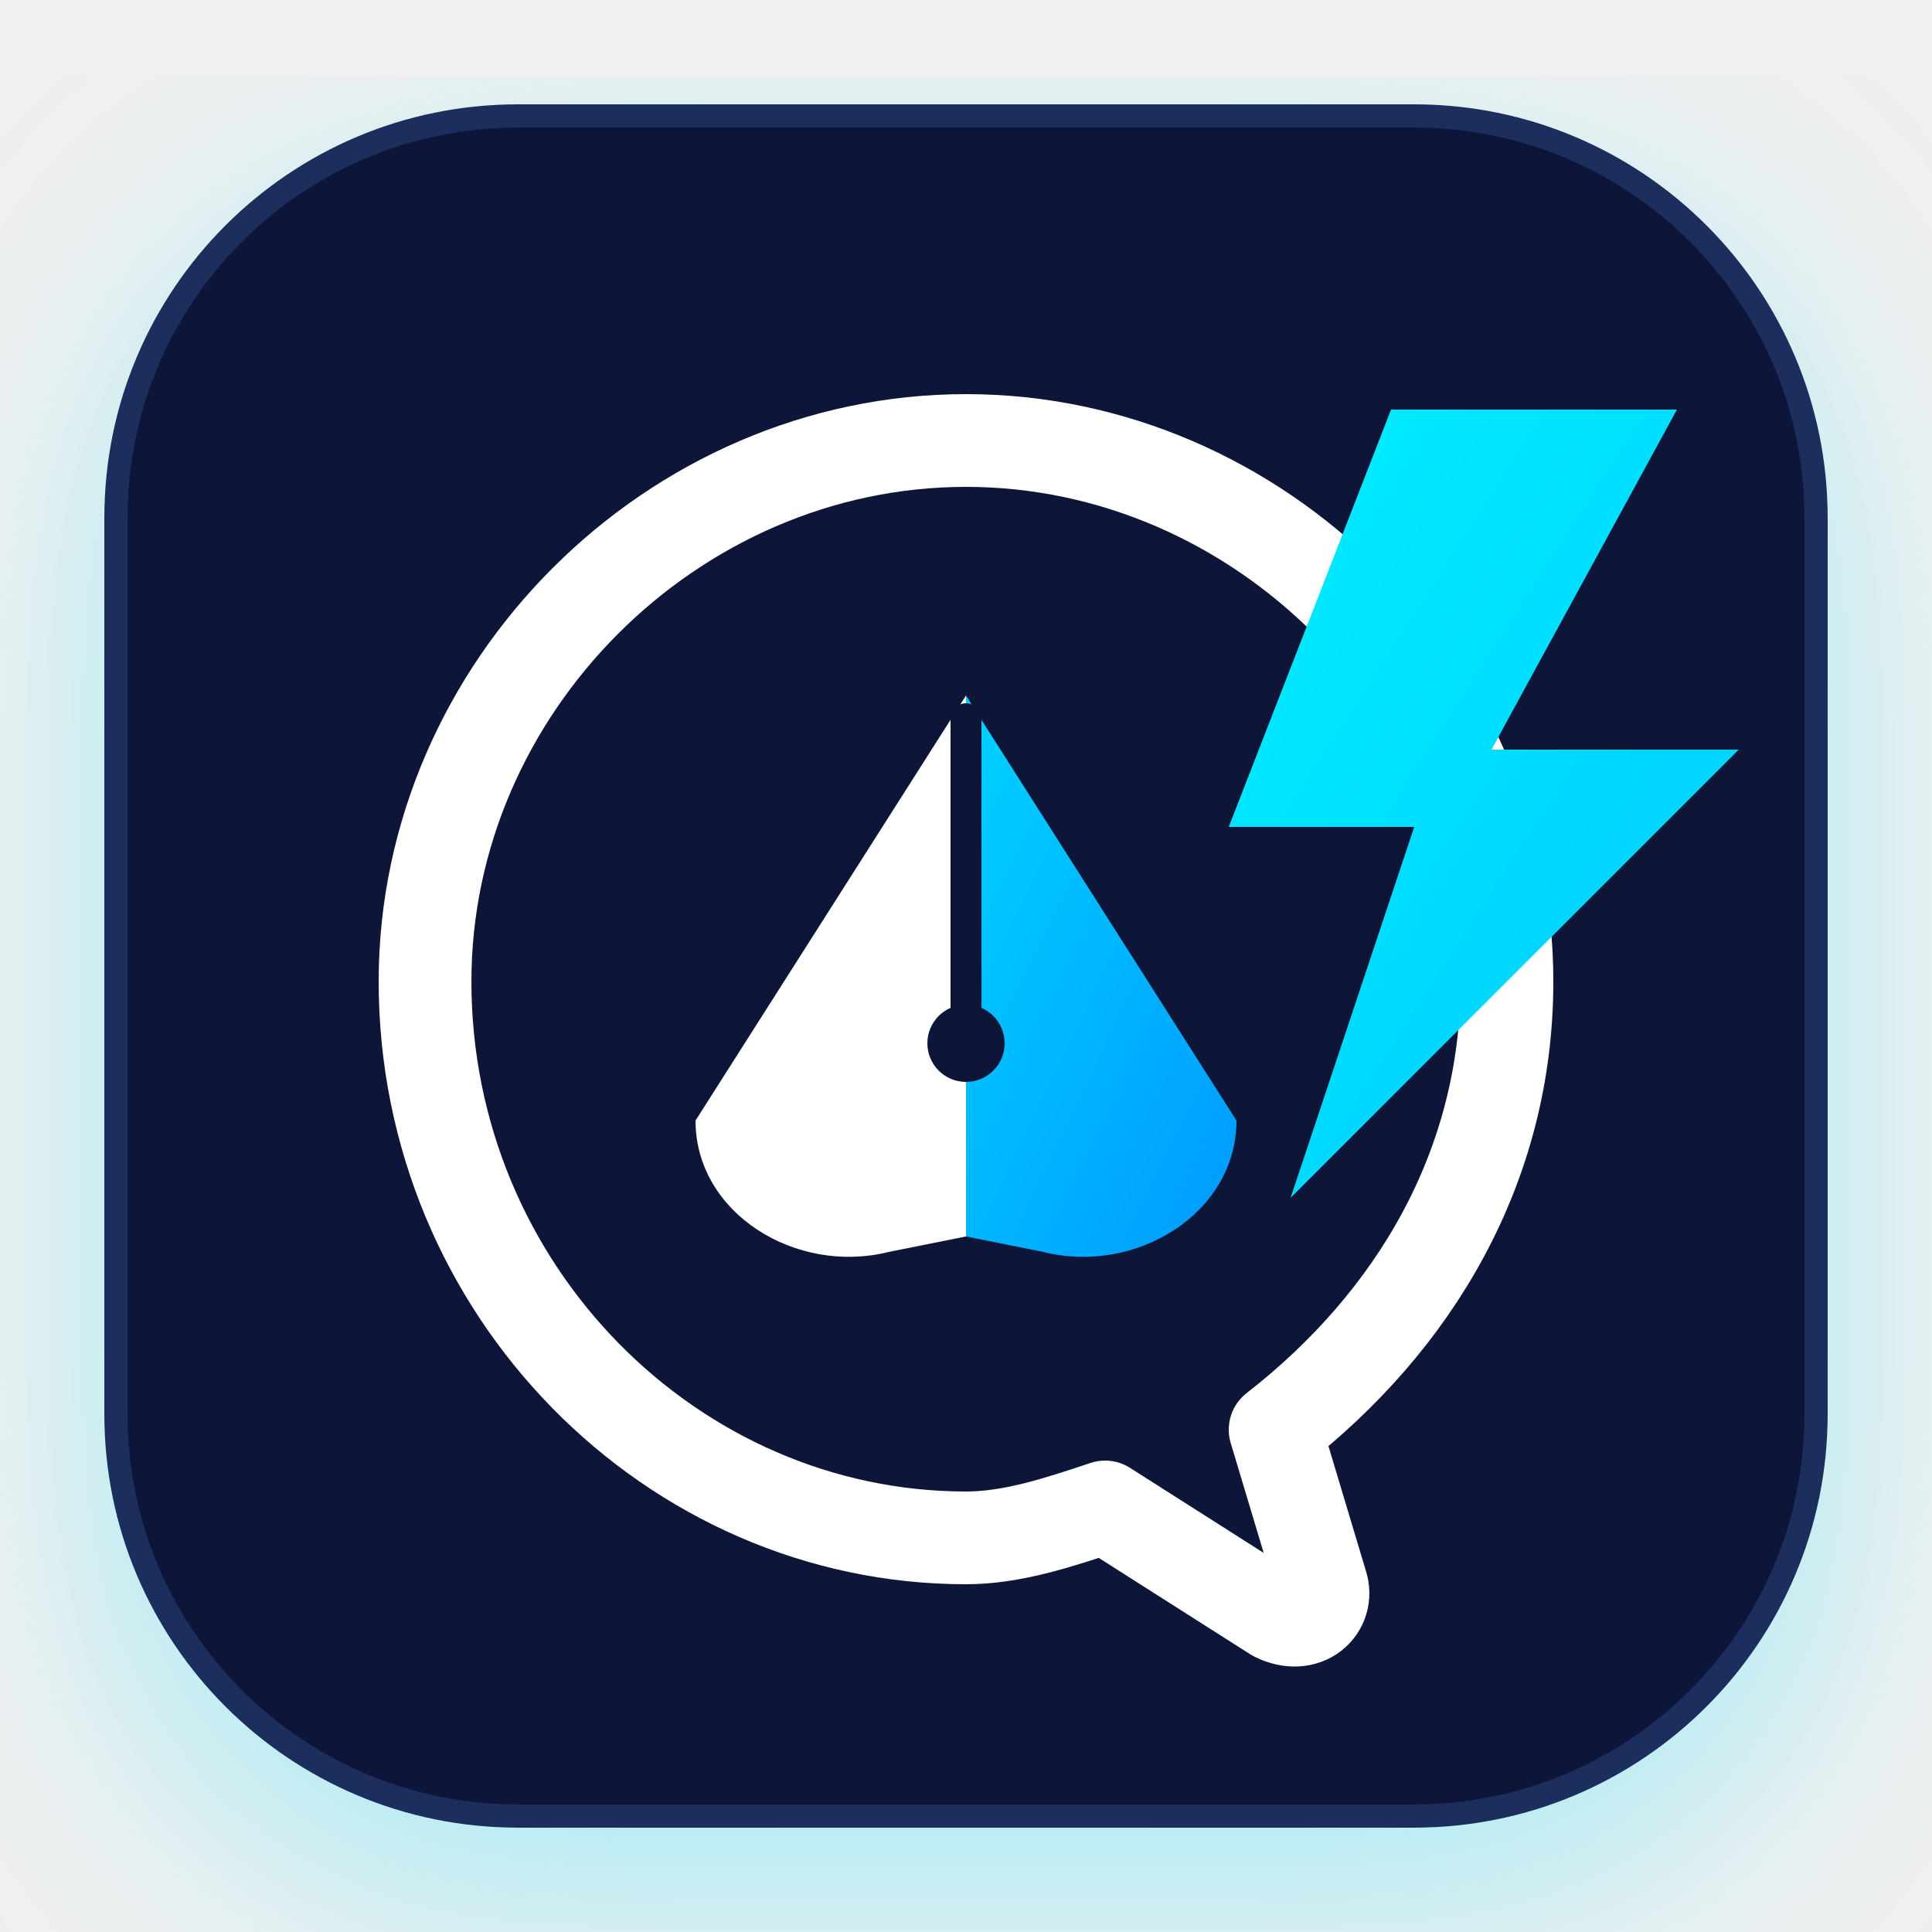
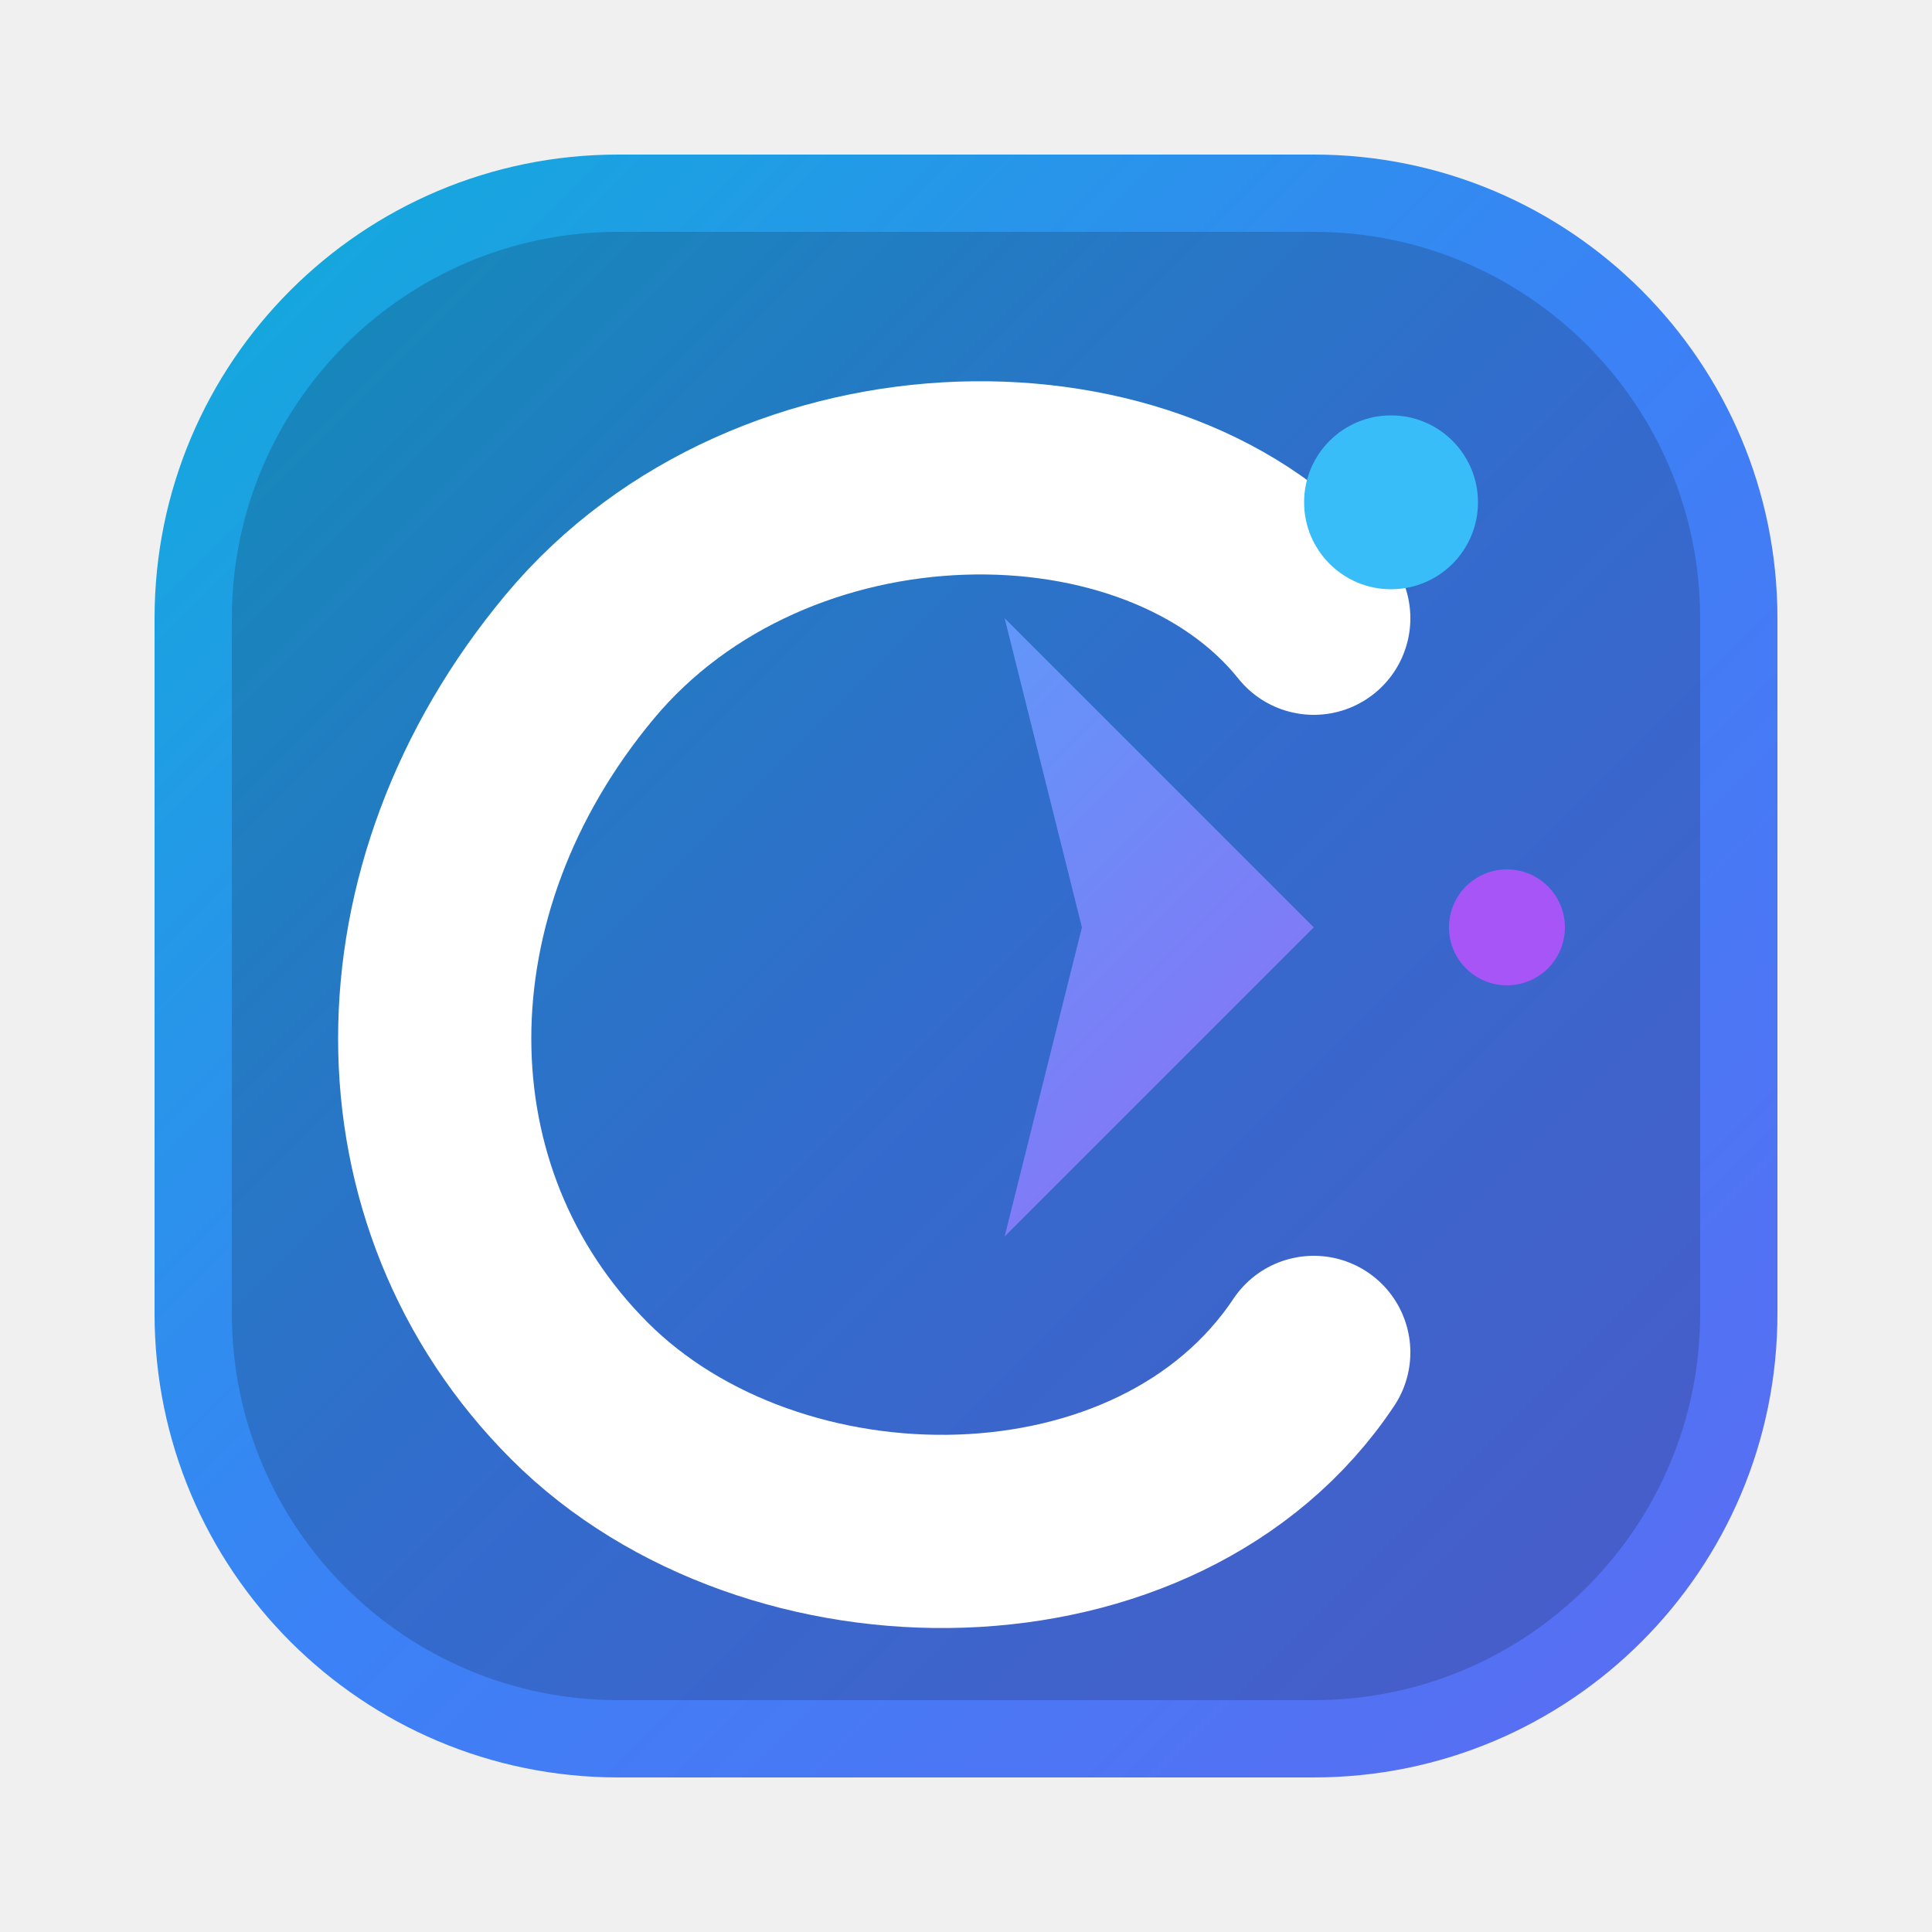
- <svg xmlns="http://www.w3.org/2000/svg" viewBox="0 0 250 250" width="250" height="250">
+ <svg xmlns="http://www.w3.org/2000/svg" viewBox="0 0 100 100" fill="none">
  <defs>
-     <linearGradient id="sym-cyan-bolt" x1="0%" y1="0%" x2="100%" y2="100%">
-       <stop offset="0%" stop-color="#00F0FF" />
-       <stop offset="100%" stop-color="#00C8FF" />
+     <linearGradient id="logoGradPrimary" x1="0" y1="0" x2="100" y2="100" gradientUnits="userSpaceOnUse">
+       <stop offset="0%" stop-color="#06B6D4" />
+       <stop offset="50%" stop-color="#3B82F6" />
+       <stop offset="100%" stop-color="#6366F1" />
    </linearGradient>
-     <linearGradient id="sym-nib-blue" x1="0%" y1="0%" x2="100%" y2="100%">
-       <stop offset="0%" stop-color="#00D2FF" />
-       <stop offset="100%" stop-color="#0099FF" />
+     <linearGradient id="logoGradSpark" x1="20" y1="20" x2="80" y2="80" gradientUnits="userSpaceOnUse">
+       <stop offset="0%" stop-color="#38BDF8" />
+       <stop offset="100%" stop-color="#A855F7" />
    </linearGradient>
-     <filter id="sym-shadow" x="-15%" y="-15%" width="130%" height="130%">
-       <feDropShadow dx="0" dy="10" stdDeviation="16" flood-color="#00E0FF" flood-opacity="0.3" />
-     </filter>
  </defs>
-   <g transform="translate(15, 15)" filter="url(#sym-shadow)">
-     <rect x="0" y="0" width="220" height="220" rx="52" fill="#0D1938" stroke="#1E2F5D" stroke-width="3" />
-     <path d="M 110 42 C 148 42 180 74 180 112 C 180 136 168 156 150 170 L 156 190 C 157 193 154 196 150 194 L 128 180 C 122 182 116 184 110 184 C 72 184 40 152 40 112 C 40 74 72 42 110 42 Z" fill="none" stroke="#FFFFFF" stroke-width="12" stroke-linecap="round" stroke-linejoin="round" />
-     <path d="M 110 75 L 75 130 C 75 142 88 150 100 147 L 110 145 Z" fill="#FFFFFF" />
-     <path d="M 110 75 L 145 130 C 145 142 132 150 120 147 L 110 145 Z" fill="url(#sym-nib-blue)" />
-     <circle cx="110" cy="120" r="5" fill="#0D1938" />
-     <line x1="110" y1="78" x2="110" y2="120" stroke="#0D1938" stroke-width="4" stroke-linecap="round" />
-     <polygon points="165,38 202,38 178,82 210,82 152,140 168,92 144,92" fill="url(#sym-cyan-bolt)" />
-   </g>
+   <rect x="8" y="8" width="84" height="84" rx="24" fill="url(#logoGradPrimary)" />
+   <rect x="12" y="12" width="76" height="76" rx="20" fill="#0F172A" fill-opacity="0.2" />
+   <path d="M 68 32 C 60 22 40 22 30 34 C 20 46 20 62 30 72 C 40 82 60 82 68 70" stroke="white" stroke-width="10" stroke-linecap="round" />
+   <path d="M 52 32 L 68 48 L 52 64 L 56 48 Z" fill="url(#logoGradSpark)" />
+   <circle cx="72" cy="26" r="4.5" fill="#38BDF8" />
+   <circle cx="78" cy="48" r="3" fill="#A855F7" />
</svg>
